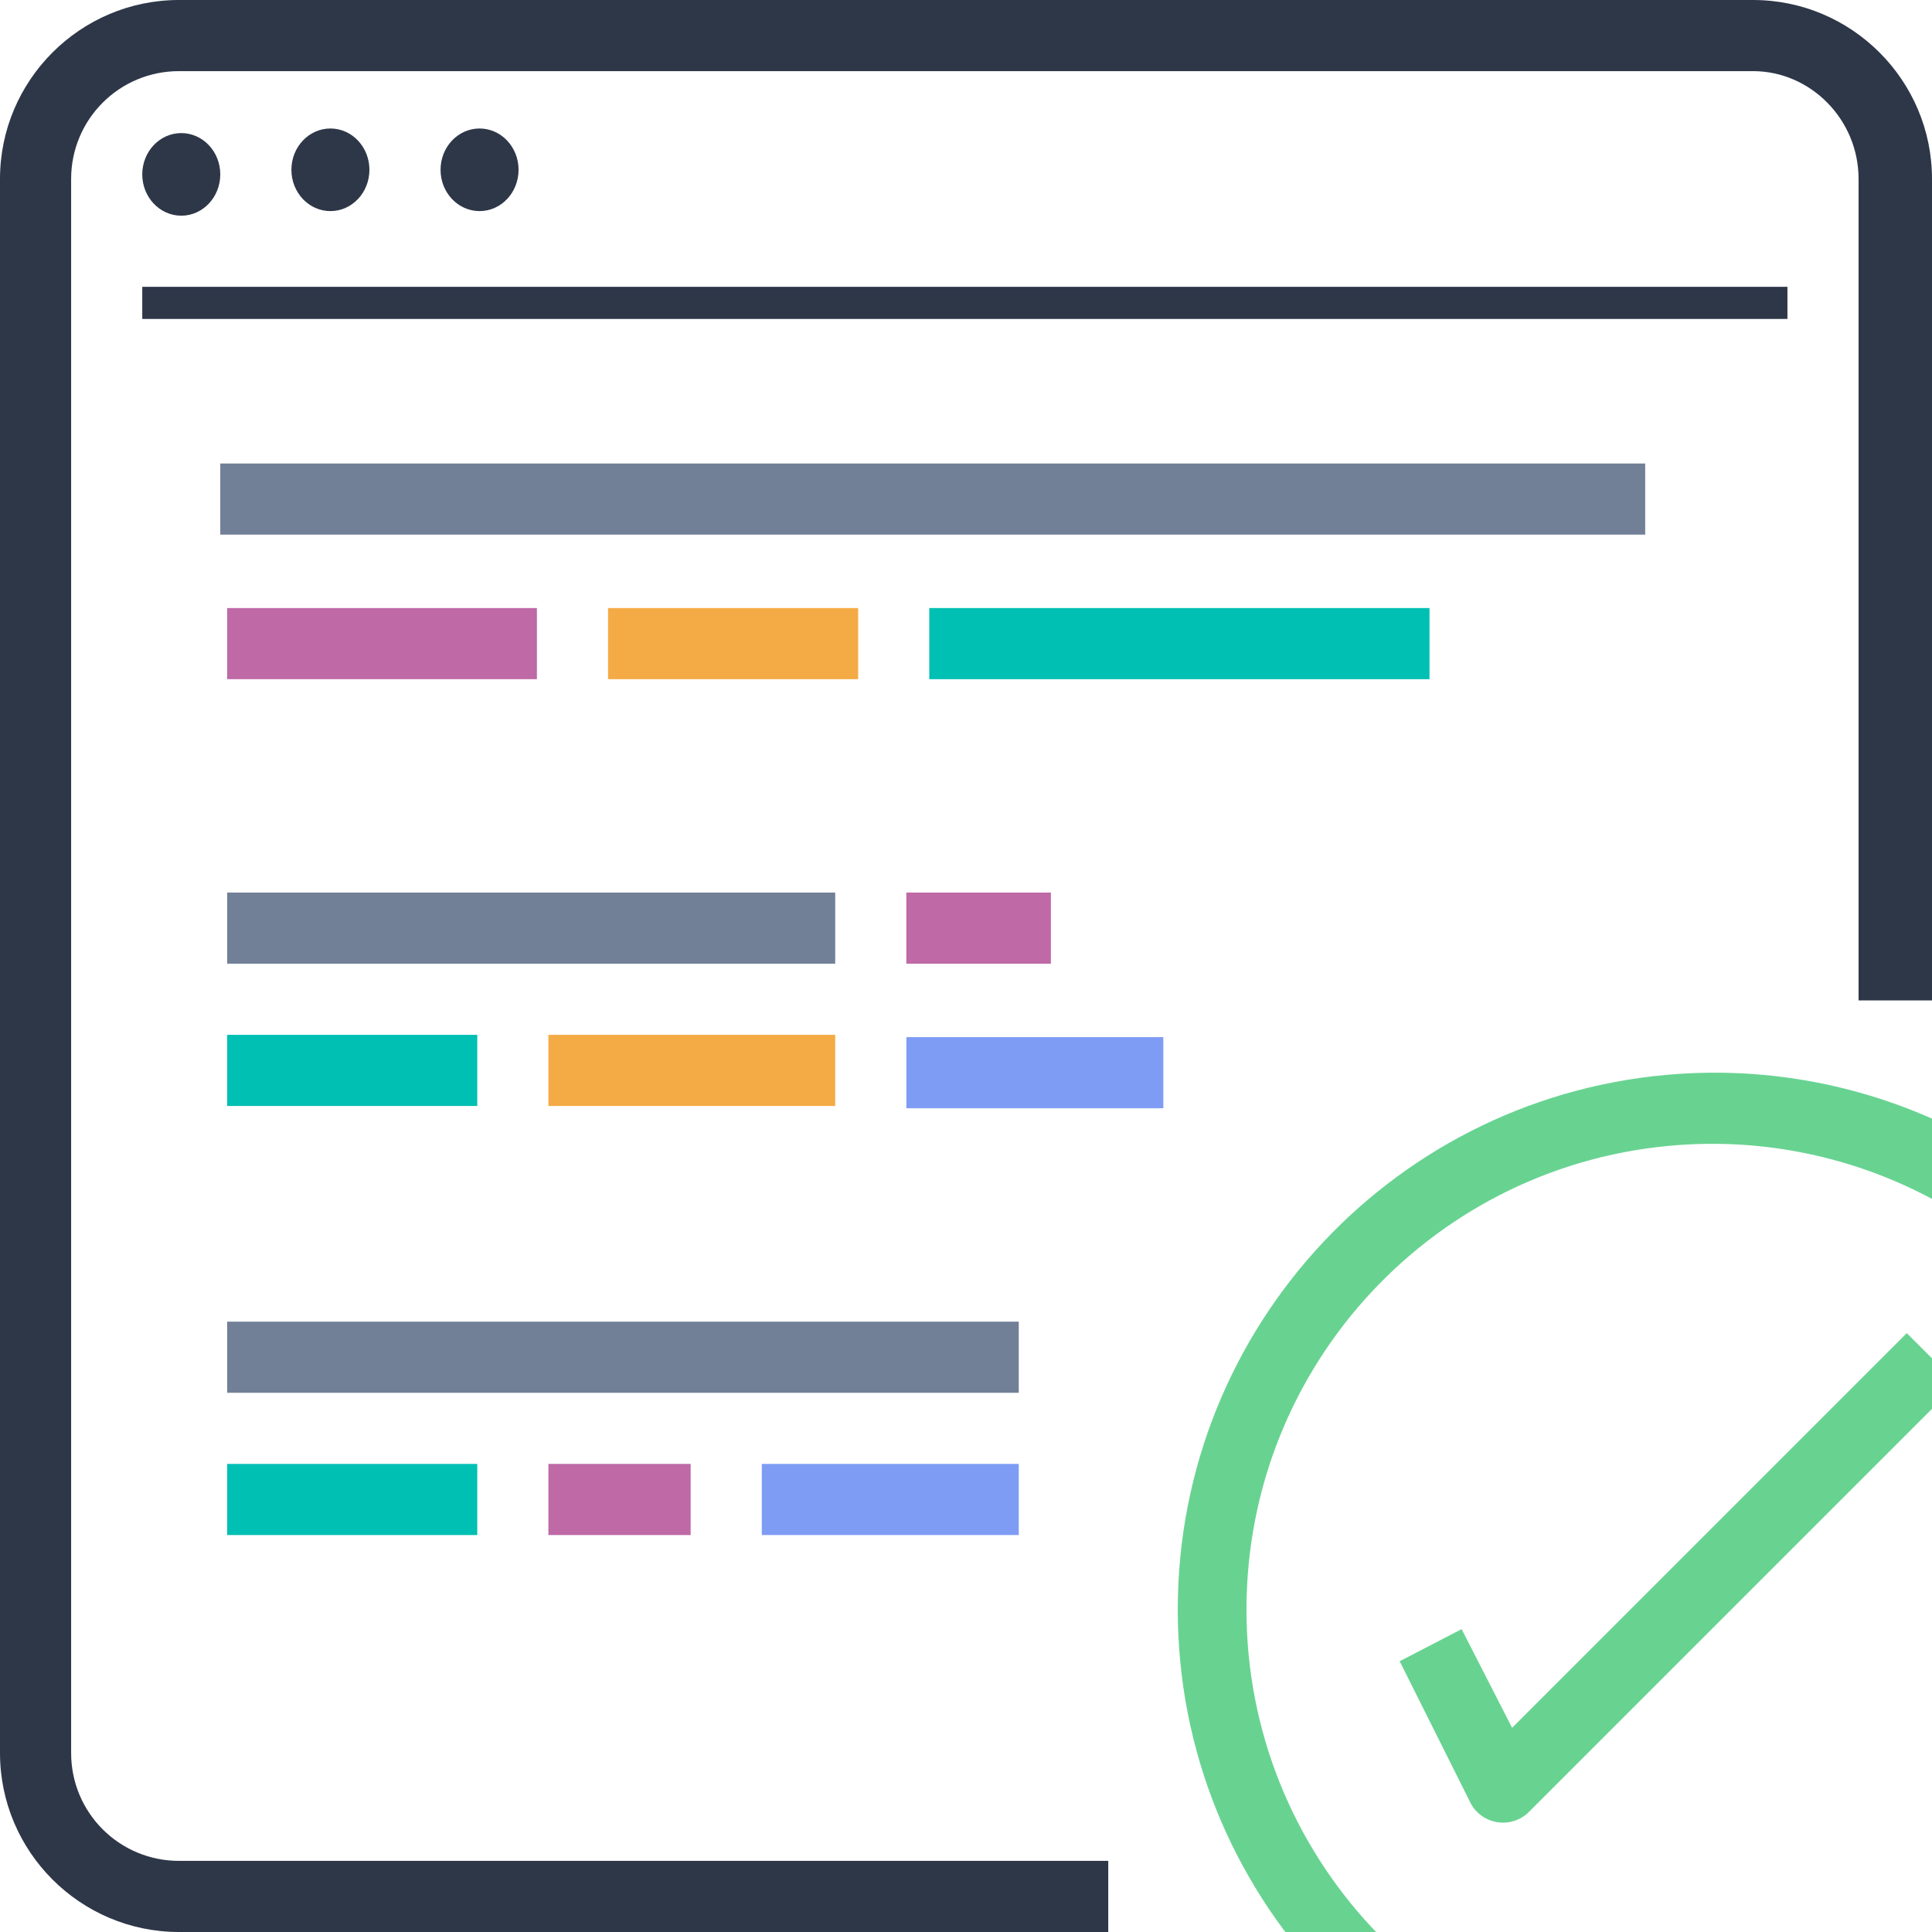
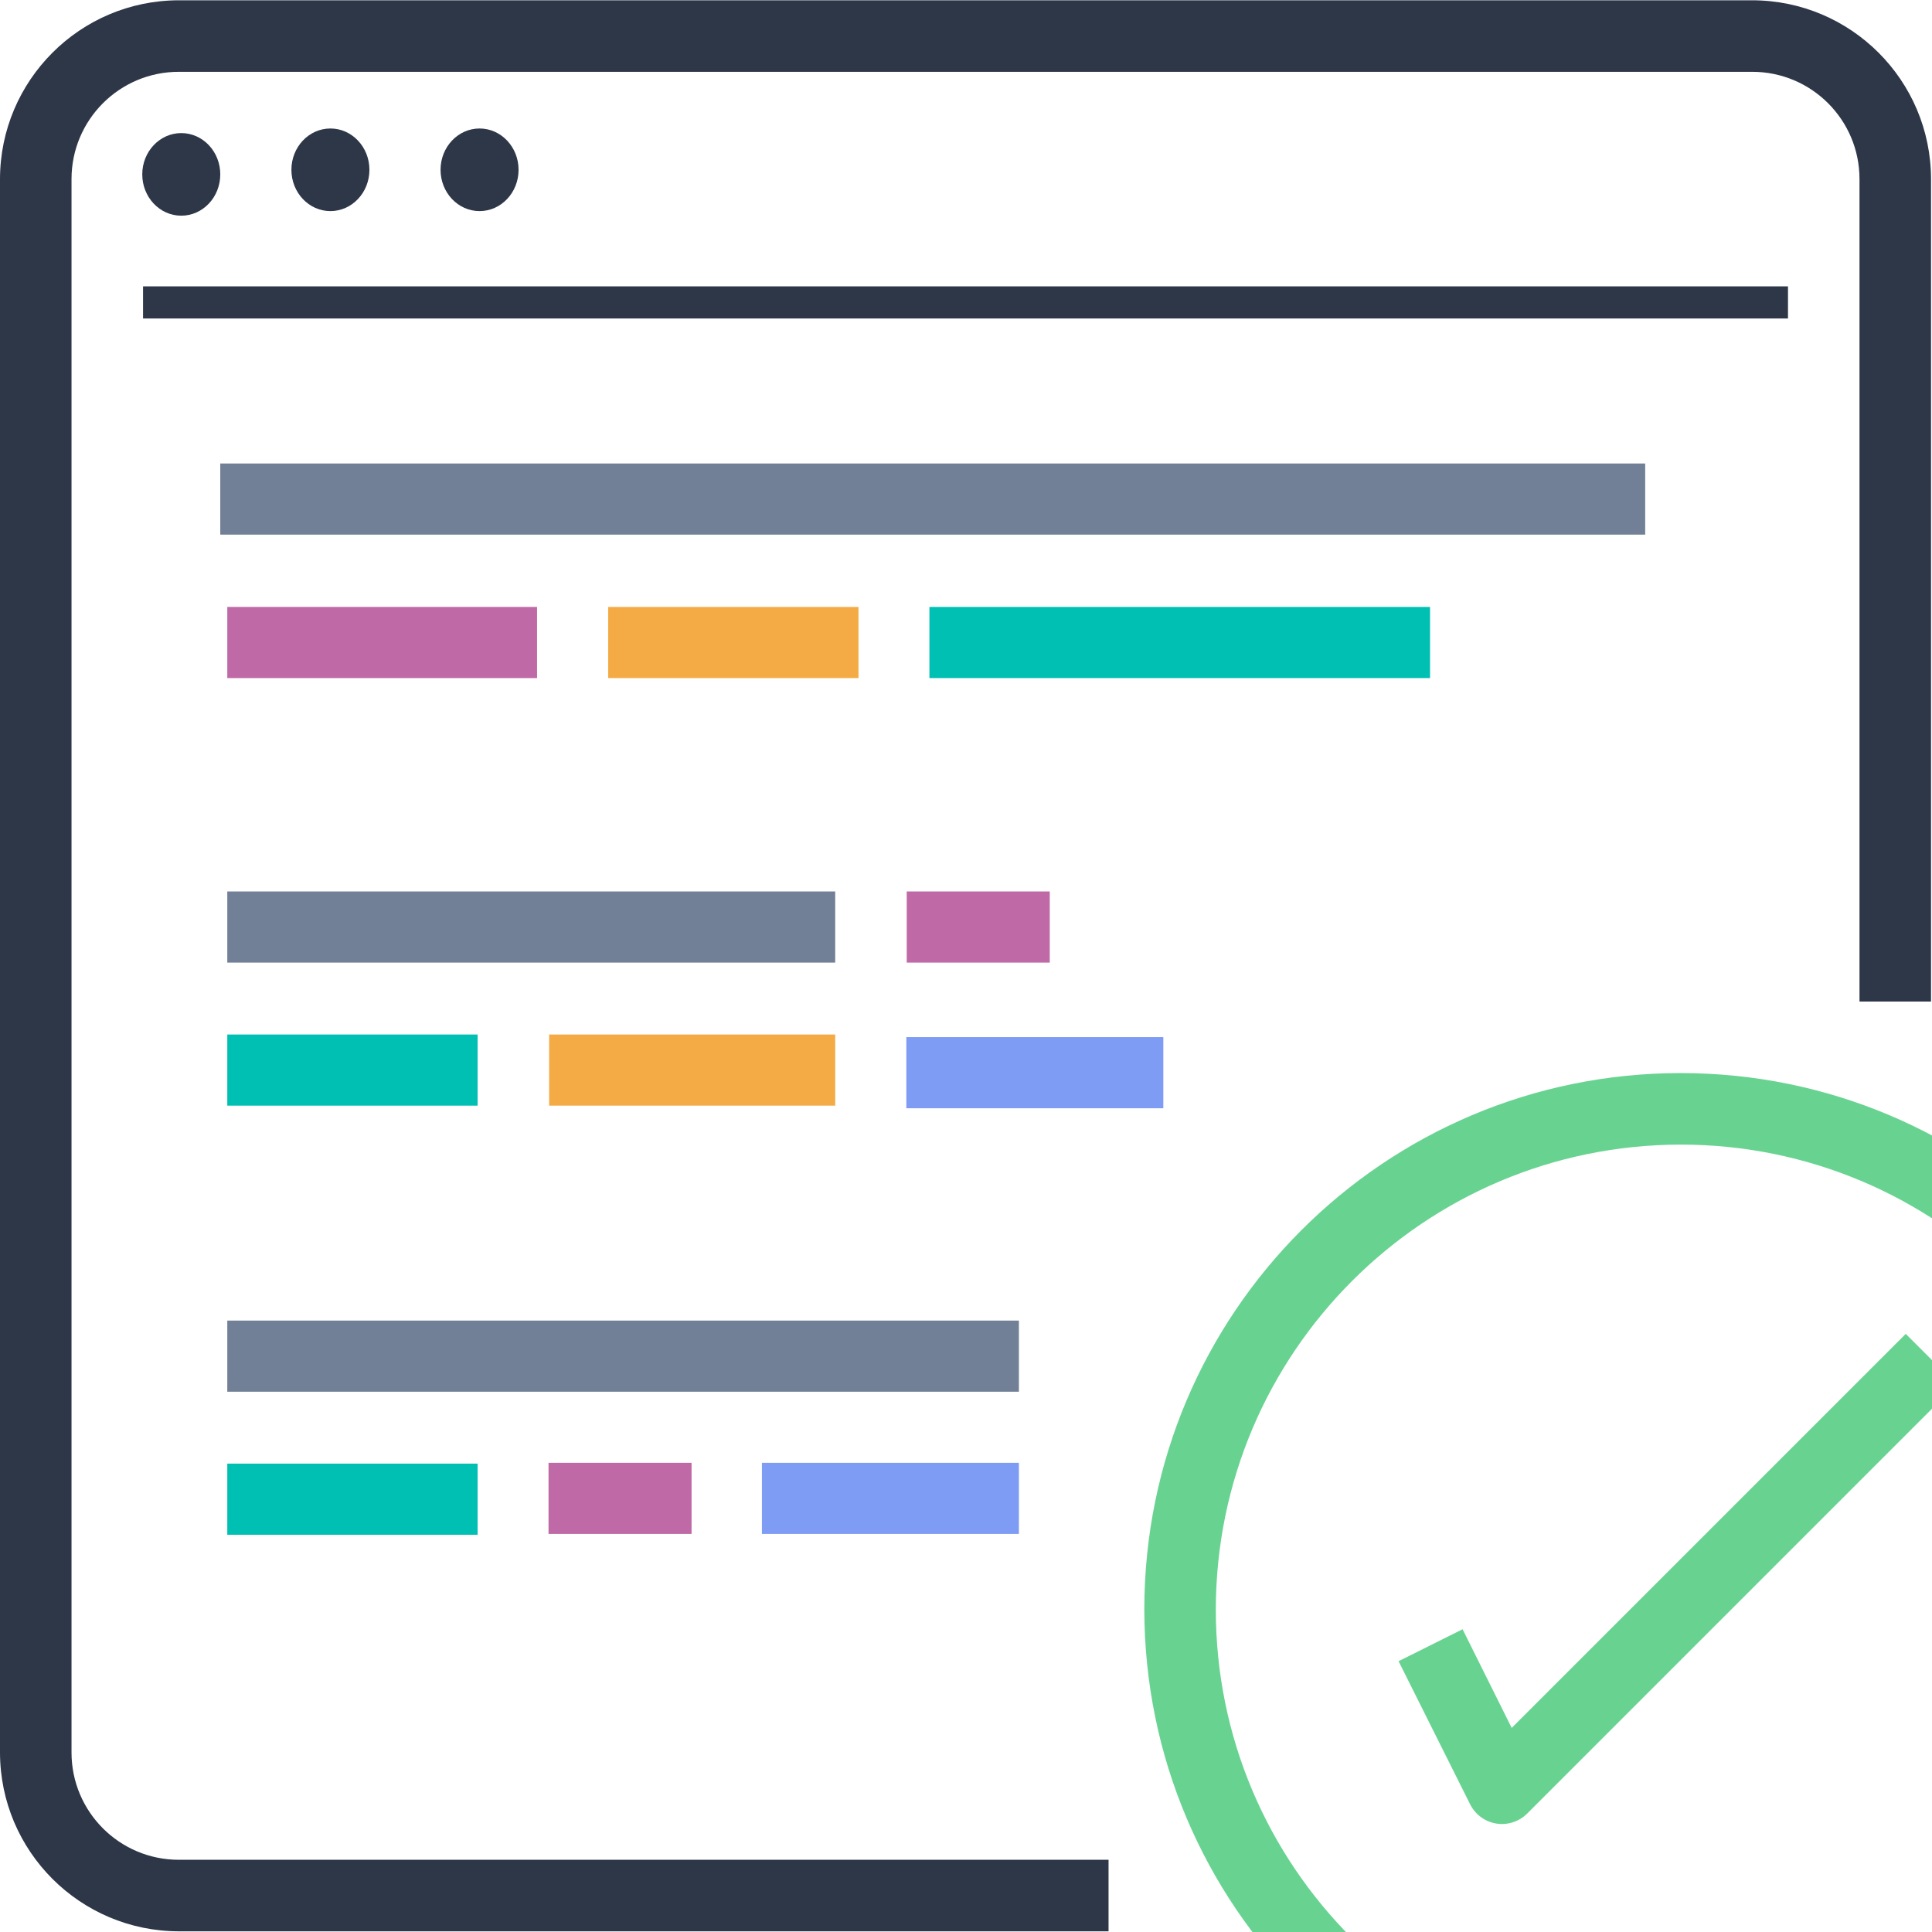
- <svg width="842" height="842">
-   <g fill="none" fill-rule="evenodd">
-     <path d="M78 842h405v-31H78c-26 0-47-21-47-47V78c0-26 21-47 47-47h686c25 0 46 21 46 47v358h32V78c0-43-35-78-78-78H78C35 0 0 35 0 78v686c0 43 35 78 78 78z" fill="#2D3748" fill-rule="nonzero" />
-     <path fill="#2D3748" fill-rule="nonzero" d="M62 125h717v14H62z" />
-     <path fill="#718096" fill-rule="nonzero" d="M96 202h621v31H96z" />
-     <path fill="#F4AB45" fill-rule="nonzero" d="M265 265h109v31H265z" />
-     <path fill="#00BFB3" fill-rule="nonzero" d="M405 265h218v31H405z" />
-     <path fill="#718096" fill-rule="nonzero" d="M99 389h265v31H99z" />
-     <path fill="#00BFB3" fill-rule="nonzero" d="M99 451h109v31H99z" />
-     <path fill="#F4AB45" fill-rule="nonzero" d="M239 451h125v31H239z" />
-     <path fill="#BF69A6" fill-rule="nonzero" d="M395 389h63v31h-63zM99 265h135v31H99z" />
-     <path fill="#718096" fill-rule="nonzero" d="M99 576h345v31H99z" />
-     <path fill="#00BFB3" fill-rule="nonzero" d="M99 638h109v31H99z" />
-     <path fill="#BF69A6" fill-rule="nonzero" d="M239 638h62v31h-62z" />
-     <path fill="#7F9CF5" fill-rule="nonzero" d="M332 638h112v31H332zM395 452h112v31H395z" />
-     <path d="M732 935a234 234 0 100-467 234 234 0 000 467zm0-436a203 203 0 110 405 203 203 0 010-405z" fill="#68D391" fill-rule="nonzero" />
-     <path d="M637 710l-27 14 31 62a16 16 0 0025 4l187-187-22-22-172 172-22-43z" fill="#68D391" fill-rule="nonzero" />
-     <ellipse fill="#2D3748" cx="209" cy="74" rx="17" ry="18" />
-     <ellipse fill="#2D3748" cx="79" cy="76" rx="17" ry="18" />
-     <ellipse fill="#2D3748" cx="144" cy="74" rx="17" ry="18" />
+ <svg xmlns="http://www.w3.org/2000/svg" width="842px" height="842px" viewBox="0 0 842 842" version="1.1">
+   <g id="Page-1" stroke="none" stroke-width="1" fill="none" fill-rule="evenodd">
+     <path d="M77.922,841.703 L483.125,841.703 L483.125,810.527 L77.922,810.527 C52.102,810.527 31.168,789.594 31.168,763.773 L31.168,78.047 C31.168,52.219 52.102,31.293 77.922,31.293 L763.648,31.293 C789.48,31.293 810.402,52.219 810.402,78.047 L810.402,436.492 L841.578,436.492 L841.578,78.047 C841.527,35.031 806.668,0.176 763.648,0.125 L77.922,0.125 C34.914,0.176 0.055,35.031 0,78.047 L0,763.773 C0.055,806.789 34.914,841.645 77.922,841.703 Z" id="Path" fill="#2D3748" fill-rule="nonzero" />
+     <polygon id="Path" fill="#2D3748" fill-rule="nonzero" points="62.344 124.801 779.234 124.801 779.234 138.801 62.344 138.801" />
+     <polygon id="Path" fill="#718096" fill-rule="nonzero" points="96 202 717 202 717 233 96 233" />
+     <polygon id="Path" fill="#F4AB45" fill-rule="nonzero" points="265.059 264.516 374.148 264.516 374.148 295.516 265.059 295.516" />
+     <polygon id="Path" fill="#00BFB3" fill-rule="nonzero" points="405.059 264.516 623.238 264.516 623.238 295.516 405.059 295.516" />
+     <polygon id="Path" fill="#718096" fill-rule="nonzero" points="99.059 388.516 363.992 388.516 363.992 419.516 99.059 419.516" />
+     <polygon id="Path" fill="#00BFB3" fill-rule="nonzero" points="99.059 450.859 208.148 450.859 208.148 481.859 99.059 481.859" />
+     <polygon id="Path" fill="#F4AB45" fill-rule="nonzero" points="239.32 450.859 363.992 450.859 363.992 481.859 239.32 481.859" />
+     <polygon id="Path" fill="#BF69A6" fill-rule="nonzero" points="395.164 388.516 457.5 388.516 457.5 419.516 395.164 419.516" />
+     <polygon id="Path-Copy" fill="#BF69A6" fill-rule="nonzero" points="99.059 264.516 234.059 264.516 234.059 295.516 99.059 295.516" />
+     <polygon id="Path" fill="#718096" fill-rule="nonzero" points="99.059 575.535 444.059 575.535 444.059 606.535 99.059 606.535" />
+     <polygon id="Path" fill="#00BFB3" fill-rule="nonzero" points="99.059 637.875 208.148 637.875 208.148 668.875 99.059 668.875" />
+     <polygon id="Path" fill="#BF69A6" fill-rule="nonzero" points="239.059 637.516 301.395 637.516 301.395 668.516 239.059 668.516" />
+     <polygon id="Path-Copy-2" fill="#7F9CF5" fill-rule="nonzero" points="332.059 637.516 444.059 637.516 444.059 668.516 332.059 668.516" />
+     <polygon id="Path-Copy-3" fill="#7F9CF5" fill-rule="nonzero" points="395 452 507 452 507 483 395 483" />
+     <path d="M732.484,935.211 C861.598,935.211 966.25,830.539 966.25,701.438 C966.25,572.324 861.598,467.664 732.484,467.664 C603.371,467.664 498.711,572.324 498.711,701.438 C498.863,830.48 603.434,935.055 732.484,935.211 Z M732.484,498.836 C844.371,498.836 935.086,589.543 935.086,701.438 C935.086,813.332 844.371,904.035 732.484,904.035 C620.586,904.035 529.875,813.332 529.875,701.438 C530.008,589.598 620.637,498.961 732.484,498.836 Z" id="Shape" fill="#68D391" fill-rule="nonzero" />
+     <path d="M637.418,710.051 L609.52,723.98 L640.691,786.32 C642.926,790.805 647.191,793.941 652.141,794.742 C652.945,794.867 653.75,794.934 654.559,794.945 C658.688,794.945 662.652,793.301 665.582,790.379 L852.59,603.363 L830.559,581.324 L658.824,753.051 L637.418,710.051 Z" id="Path" fill="#68D391" fill-rule="nonzero" />
+     <ellipse id="Oval" fill="#2D3748" cx="209" cy="74" rx="17" ry="18" />
+     <ellipse id="Oval-Copy" fill="#2D3748" cx="79" cy="76" rx="17" ry="18" />
+     <ellipse id="Oval-Copy-2" fill="#2D3748" cx="144" cy="74" rx="17" ry="18" />
  </g>
</svg>
